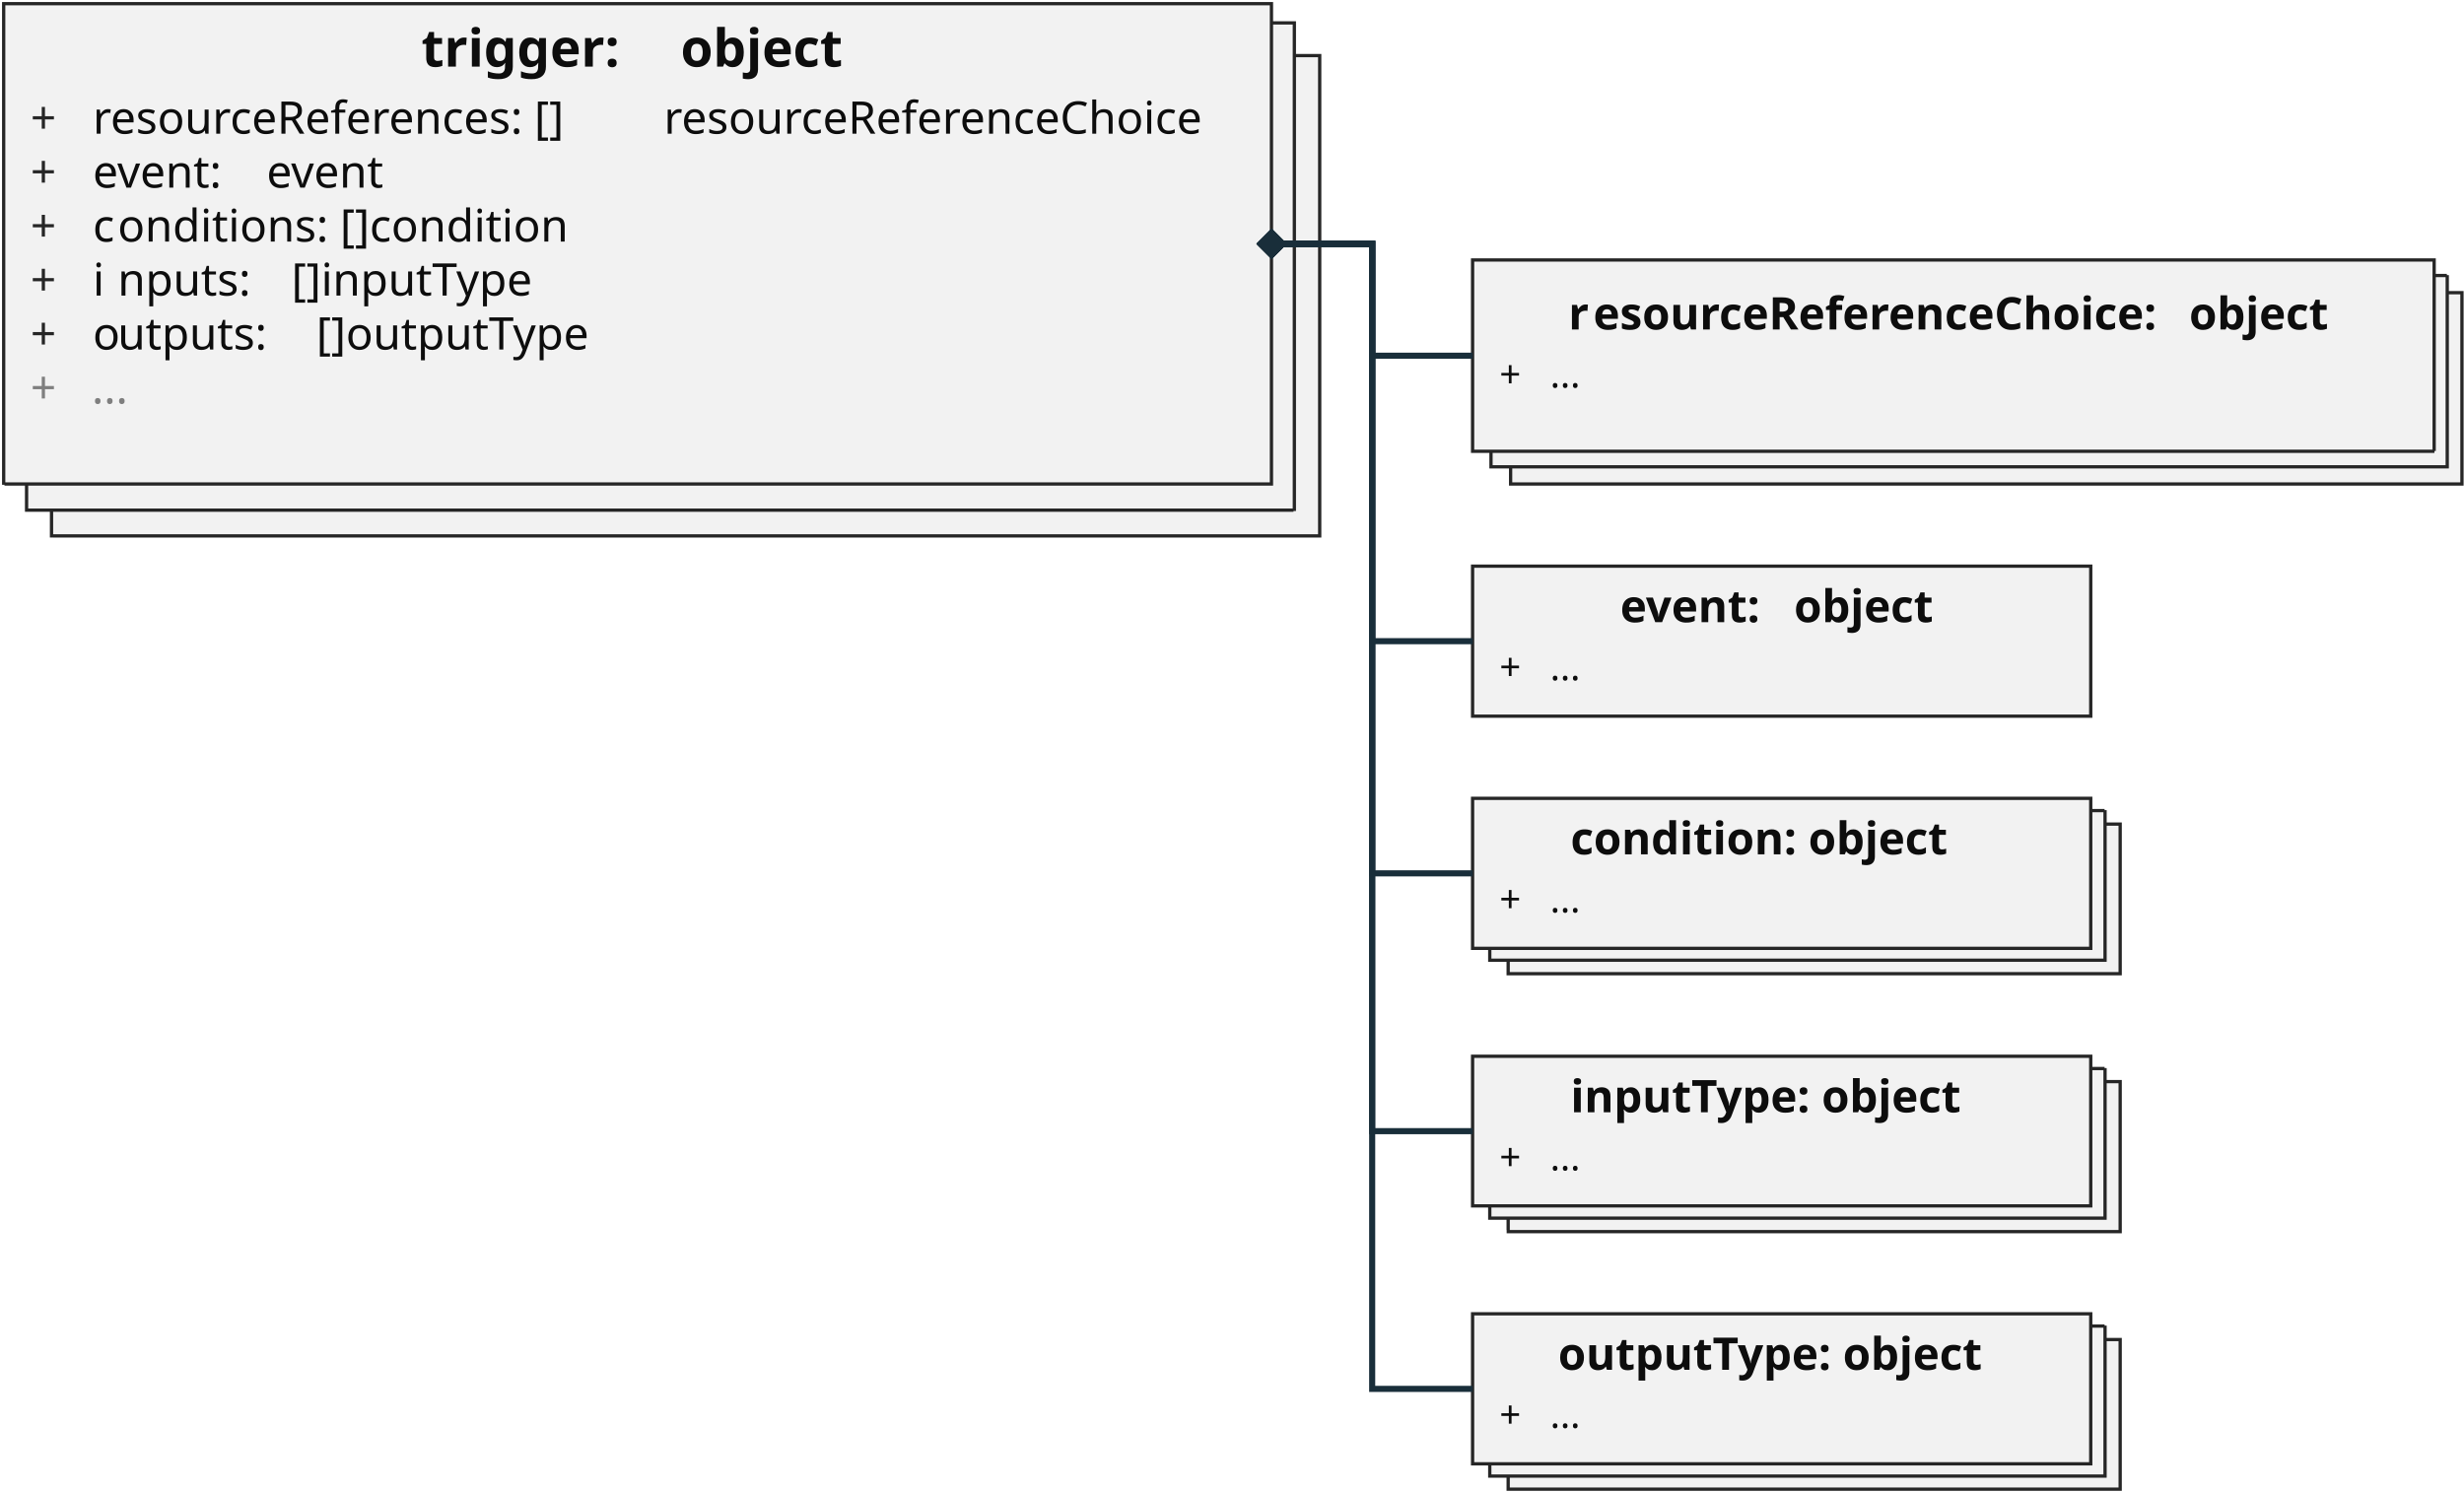
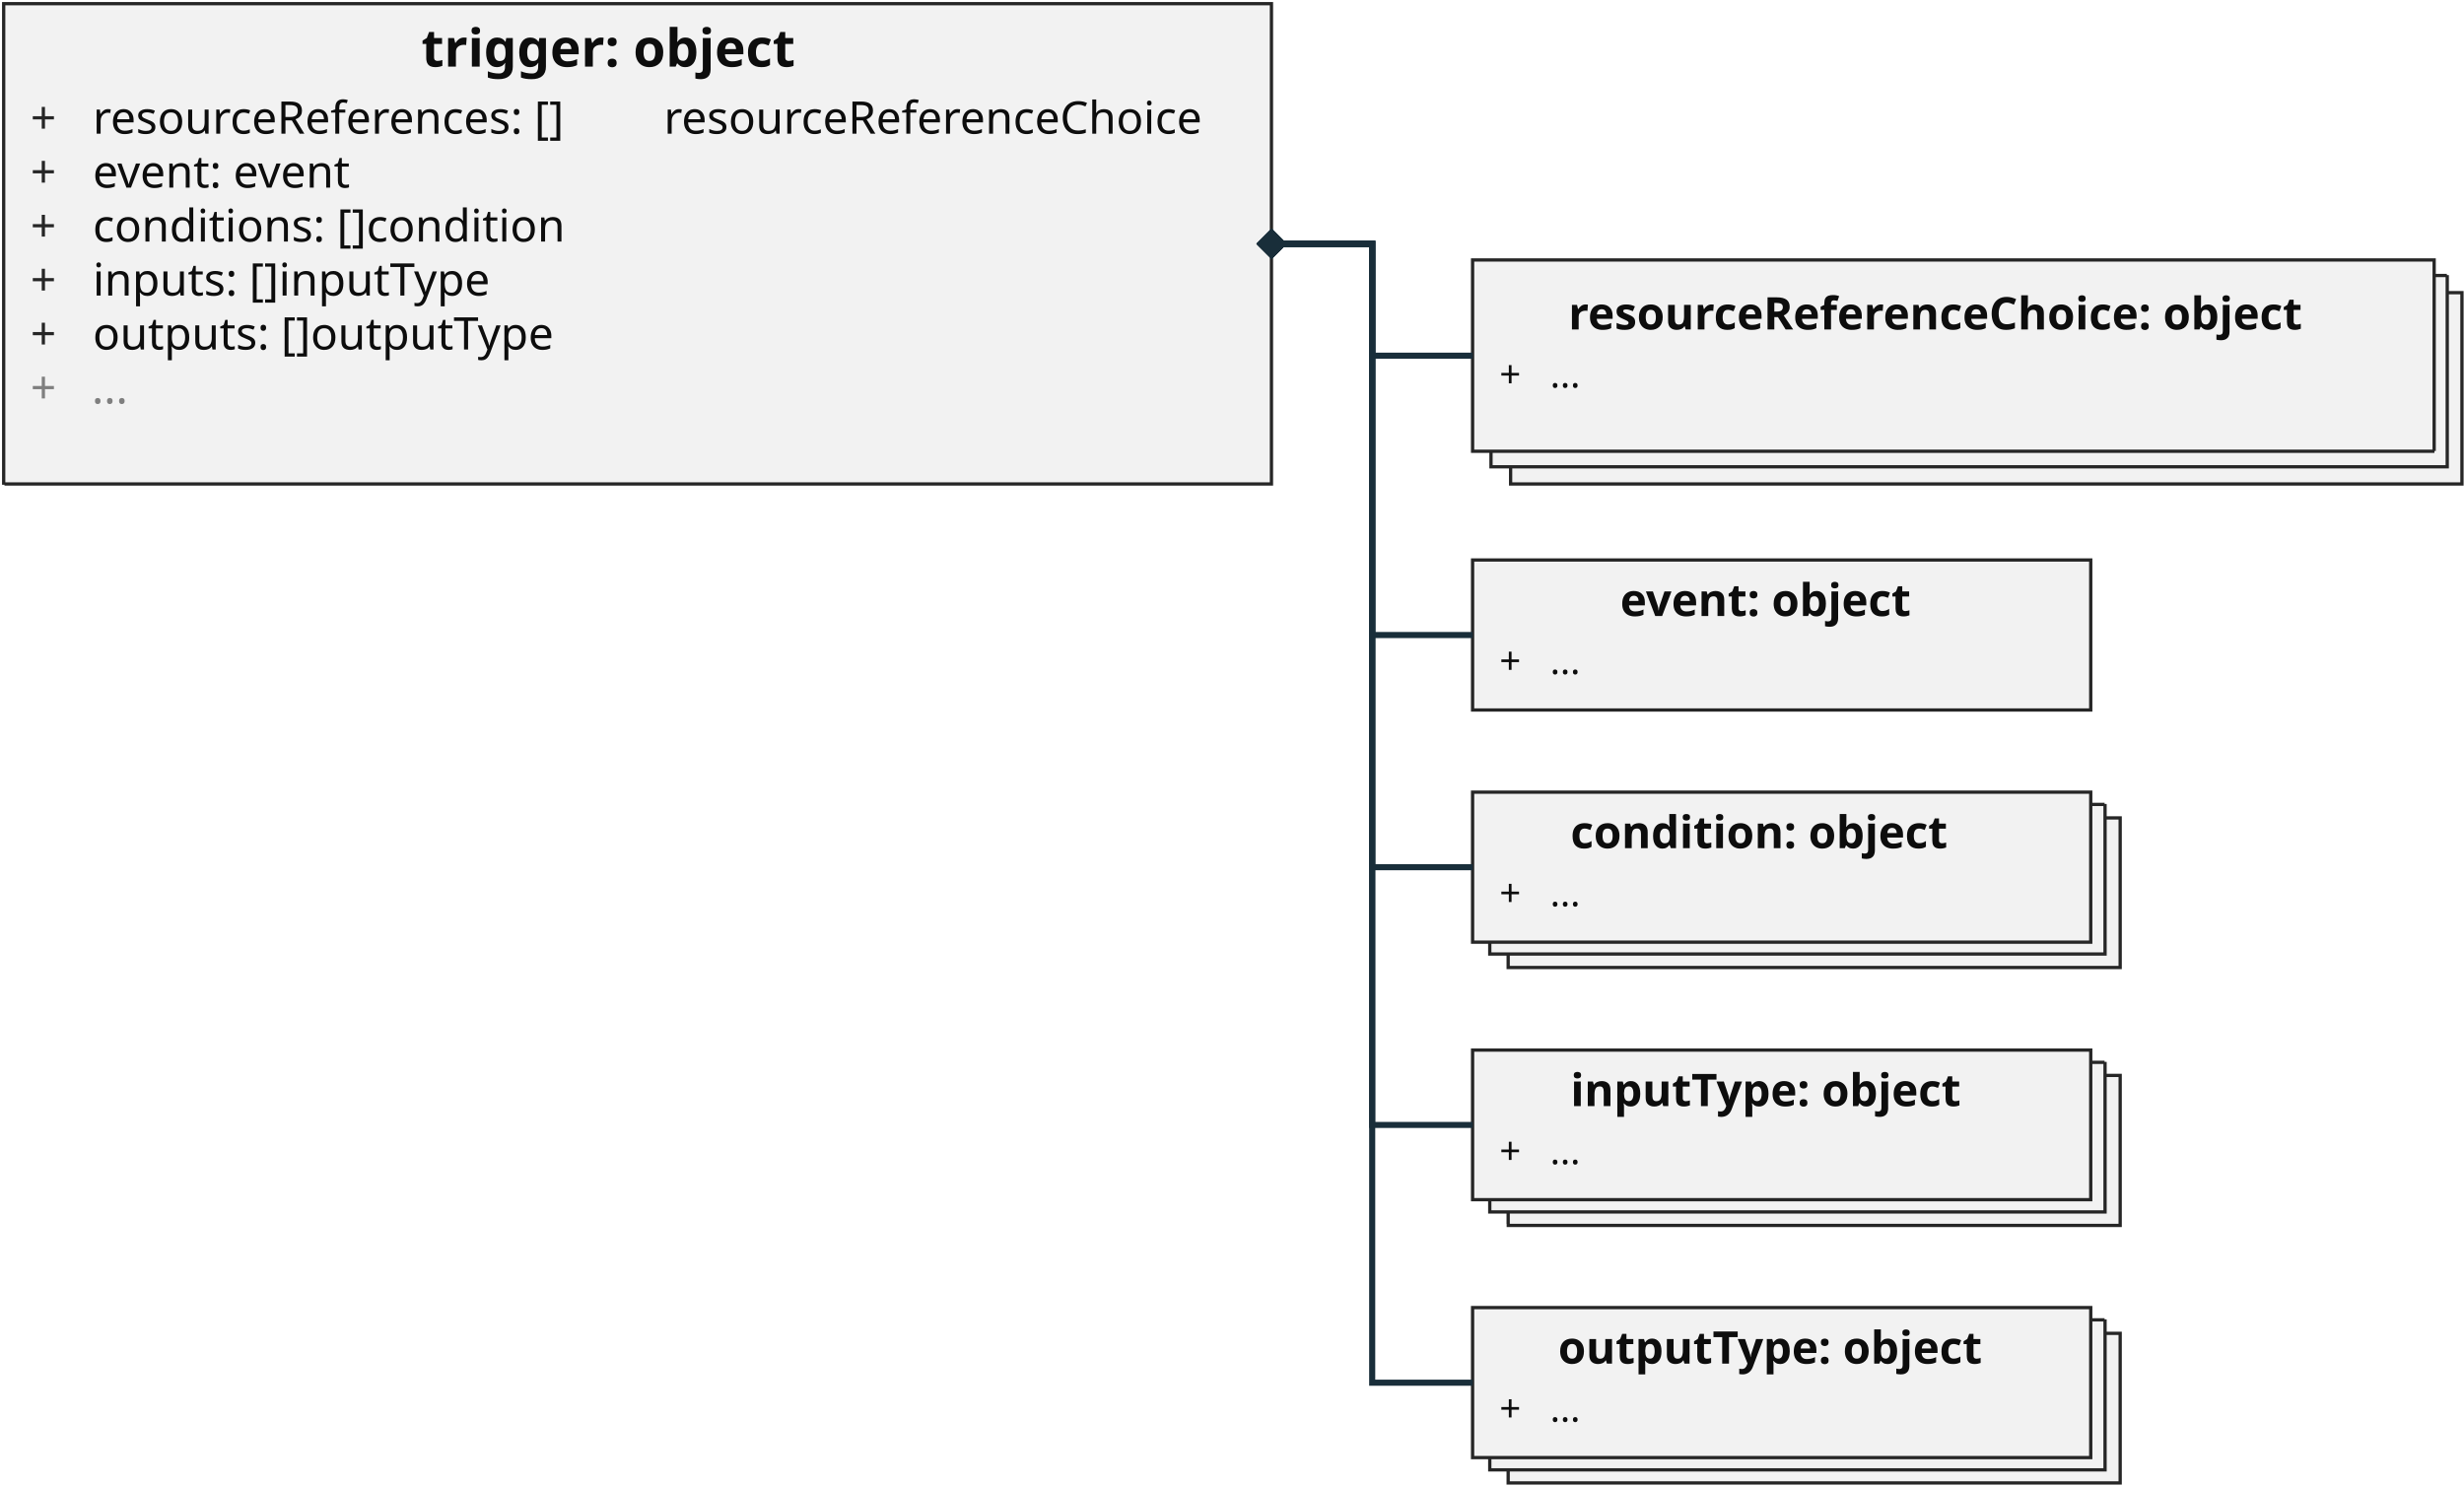
- <svg xmlns="http://www.w3.org/2000/svg" width="6027" height="3648" xml:space="preserve" overflow="hidden">
+ <svg xmlns="http://www.w3.org/2000/svg" width="6027" height="3635" xml:space="preserve" overflow="hidden">
  <g transform="translate(-595 -302)">
    <g>
-       <rect x="721" y="438" width="3102" height="1175" stroke="#262626" stroke-width="8.021" stroke-linecap="square" stroke-linejoin="miter" stroke-miterlimit="8" stroke-dasharray="24.062 8.021" stroke-opacity="1" fill="#F2F2F2" fill-opacity="1" />
-       <rect x="660" y="358" width="3101" height="1192" stroke="#262626" stroke-width="8.021" stroke-linecap="square" stroke-linejoin="miter" stroke-miterlimit="8" stroke-dasharray="24.062 8.021" stroke-opacity="1" fill="#F2F2F2" fill-opacity="1" />
      <rect x="604" y="311" width="3101" height="1175" stroke="#262626" stroke-width="8.021" stroke-linecap="square" stroke-linejoin="miter" stroke-miterlimit="8" stroke-dasharray="24.062 8.021" stroke-opacity="1" fill="#F2F2F2" fill-opacity="1" />
-       <text fill="#0D0D0D" fill-opacity="1" font-family="Consolas,Consolas_MSFontService,sans-serif" font-style="normal" font-variant="normal" font-weight="700" font-stretch="normal" font-size="128" text-anchor="start" direction="ltr" writing-mode="lr-tb" unicode-bidi="normal" text-decoration="none" transform="matrix(1 0 0 1 1625.59 465)">trigger: </text>
-       <text fill="#0D0D0D" fill-opacity="1" font-family="Consolas,Consolas_MSFontService,sans-serif" font-style="normal" font-variant="normal" font-weight="700" font-stretch="normal" font-size="128" text-anchor="start" direction="ltr" writing-mode="lr-tb" unicode-bidi="normal" text-decoration="none" transform="matrix(1 0 0 1 2259.81 465)">object</text>
+       <text fill="#0D0D0D" fill-opacity="1" font-family="Consolas,Consolas_MSFontService,sans-serif" font-style="normal" font-variant="normal" font-weight="700" font-stretch="normal" font-size="128" text-anchor="start" direction="ltr" writing-mode="lr-tb" unicode-bidi="normal" text-decoration="none" transform="matrix(1 0 0 1 1625.59 465)">trigger: object</text>
      <text fill="#262626" fill-opacity="1" font-family="Calibri,Calibri_MSFontService,sans-serif" font-style="normal" font-variant="normal" font-weight="400" font-stretch="normal" font-size="110" text-anchor="start" direction="ltr" writing-mode="lr-tb" unicode-bidi="normal" text-decoration="none" transform="matrix(1 0 0 1 669.695 629)">+</text>
      <text fill="#0D0D0D" fill-opacity="1" font-family="Consolas,Consolas_MSFontService,sans-serif" font-style="normal" font-variant="normal" font-weight="400" font-stretch="normal" font-size="110" text-anchor="start" direction="ltr" writing-mode="lr-tb" unicode-bidi="normal" text-decoration="none" transform="matrix(1 0 0 1 822.091 629)">resourceReferences: []</text>
      <text fill="#0D0D0D" fill-opacity="1" font-family="Consolas,Consolas_MSFontService,sans-serif" font-style="normal" font-variant="normal" font-weight="400" font-stretch="normal" font-size="110" text-anchor="start" direction="ltr" writing-mode="lr-tb" unicode-bidi="normal" text-decoration="none" transform="matrix(1 0 0 1 2218.86 629)">resourceReferenceChoice</text>
      <text fill="#262626" fill-opacity="1" font-family="Calibri,Calibri_MSFontService,sans-serif" font-style="normal" font-variant="normal" font-weight="400" font-stretch="normal" font-size="110" text-anchor="start" direction="ltr" writing-mode="lr-tb" unicode-bidi="normal" text-decoration="none" transform="matrix(1 0 0 1 669.695 761)">+</text>
-       <text fill="#0D0D0D" fill-opacity="1" font-family="Consolas,Consolas_MSFontService,sans-serif" font-style="normal" font-variant="normal" font-weight="400" font-stretch="normal" font-size="110" text-anchor="start" direction="ltr" writing-mode="lr-tb" unicode-bidi="normal" text-decoration="none" transform="matrix(1 0 0 1 822.091 761)">event:</text>
-       <text fill="#0D0D0D" fill-opacity="1" font-family="Consolas,Consolas_MSFontService,sans-serif" font-style="normal" font-variant="normal" font-weight="400" font-stretch="normal" font-size="110" text-anchor="start" direction="ltr" writing-mode="lr-tb" unicode-bidi="normal" text-decoration="none" transform="matrix(1 0 0 1 1247.19 761)">event</text>
+       <text fill="#0D0D0D" fill-opacity="1" font-family="Consolas,Consolas_MSFontService,sans-serif" font-style="normal" font-variant="normal" font-weight="400" font-stretch="normal" font-size="110" text-anchor="start" direction="ltr" writing-mode="lr-tb" unicode-bidi="normal" text-decoration="none" transform="matrix(1 0 0 1 822.091 761)">event: event</text>
      <text fill="#262626" fill-opacity="1" font-family="Calibri,Calibri_MSFontService,sans-serif" font-style="normal" font-variant="normal" font-weight="400" font-stretch="normal" font-size="110" text-anchor="start" direction="ltr" writing-mode="lr-tb" unicode-bidi="normal" text-decoration="none" transform="matrix(1 0 0 1 669.695 893)">+</text>
-       <text fill="#0D0D0D" fill-opacity="1" font-family="Consolas,Consolas_MSFontService,sans-serif" font-style="normal" font-variant="normal" font-weight="400" font-stretch="normal" font-size="110" text-anchor="start" direction="ltr" writing-mode="lr-tb" unicode-bidi="normal" text-decoration="none" transform="matrix(1 0 0 1 822.091 893)">c</text>
-       <text fill="#0D0D0D" fill-opacity="1" font-family="Consolas,Consolas_MSFontService,sans-serif" font-style="normal" font-variant="normal" font-weight="400" font-stretch="normal" font-size="110" text-anchor="start" direction="ltr" writing-mode="lr-tb" unicode-bidi="normal" text-decoration="none" transform="matrix(1 0 0 1 882.82 893)">onditions: []condition</text>
+       <text fill="#0D0D0D" fill-opacity="1" font-family="Consolas,Consolas_MSFontService,sans-serif" font-style="normal" font-variant="normal" font-weight="400" font-stretch="normal" font-size="110" text-anchor="start" direction="ltr" writing-mode="lr-tb" unicode-bidi="normal" text-decoration="none" transform="matrix(1 0 0 1 822.091 893)">conditions: []condition</text>
      <text fill="#262626" fill-opacity="1" font-family="Calibri,Calibri_MSFontService,sans-serif" font-style="normal" font-variant="normal" font-weight="400" font-stretch="normal" font-size="110" text-anchor="start" direction="ltr" writing-mode="lr-tb" unicode-bidi="normal" text-decoration="none" transform="matrix(1 0 0 1 669.695 1025)">+</text>
-       <text fill="#0D0D0D" fill-opacity="1" font-family="Consolas,Consolas_MSFontService,sans-serif" font-style="normal" font-variant="normal" font-weight="400" font-stretch="normal" font-size="110" text-anchor="start" direction="ltr" writing-mode="lr-tb" unicode-bidi="normal" text-decoration="none" transform="matrix(1 0 0 1 822.091 1025)">i</text>
-       <text fill="#0D0D0D" fill-opacity="1" font-family="Consolas,Consolas_MSFontService,sans-serif" font-style="normal" font-variant="normal" font-weight="400" font-stretch="normal" font-size="110" text-anchor="start" direction="ltr" writing-mode="lr-tb" unicode-bidi="normal" text-decoration="none" transform="matrix(1 0 0 1 882.82 1025)">nputs:</text>
-       <text fill="#0D0D0D" fill-opacity="1" font-family="Consolas,Consolas_MSFontService,sans-serif" font-style="normal" font-variant="normal" font-weight="400" font-stretch="normal" font-size="110" text-anchor="start" direction="ltr" writing-mode="lr-tb" unicode-bidi="normal" text-decoration="none" transform="matrix(1 0 0 1 1307.92 1025)">[]inputType</text>
+       <text fill="#0D0D0D" fill-opacity="1" font-family="Consolas,Consolas_MSFontService,sans-serif" font-style="normal" font-variant="normal" font-weight="400" font-stretch="normal" font-size="110" text-anchor="start" direction="ltr" writing-mode="lr-tb" unicode-bidi="normal" text-decoration="none" transform="matrix(1 0 0 1 822.091 1025)">inputs: []inputType</text>
      <text fill="#262626" fill-opacity="1" font-family="Calibri,Calibri_MSFontService,sans-serif" font-style="normal" font-variant="normal" font-weight="400" font-stretch="normal" font-size="110" text-anchor="start" direction="ltr" writing-mode="lr-tb" unicode-bidi="normal" text-decoration="none" transform="matrix(1 0 0 1 669.695 1157)">+</text>
-       <text fill="#0D0D0D" fill-opacity="1" font-family="Consolas,Consolas_MSFontService,sans-serif" font-style="normal" font-variant="normal" font-weight="400" font-stretch="normal" font-size="110" text-anchor="start" direction="ltr" writing-mode="lr-tb" unicode-bidi="normal" text-decoration="none" transform="matrix(1 0 0 1 822.091 1157)">o</text>
-       <text fill="#0D0D0D" fill-opacity="1" font-family="Consolas,Consolas_MSFontService,sans-serif" font-style="normal" font-variant="normal" font-weight="400" font-stretch="normal" font-size="110" text-anchor="start" direction="ltr" writing-mode="lr-tb" unicode-bidi="normal" text-decoration="none" transform="matrix(1 0 0 1 882.82 1157)">utputs:</text>
-       <text fill="#0D0D0D" fill-opacity="1" font-family="Consolas,Consolas_MSFontService,sans-serif" font-style="normal" font-variant="normal" font-weight="400" font-stretch="normal" font-size="110" text-anchor="start" direction="ltr" writing-mode="lr-tb" unicode-bidi="normal" text-decoration="none" transform="matrix(1 0 0 1 1368.65 1157)">[]outputType</text>
+       <text fill="#0D0D0D" fill-opacity="1" font-family="Consolas,Consolas_MSFontService,sans-serif" font-style="normal" font-variant="normal" font-weight="400" font-stretch="normal" font-size="110" text-anchor="start" direction="ltr" writing-mode="lr-tb" unicode-bidi="normal" text-decoration="none" transform="matrix(1 0 0 1 822.091 1157)">outputs: []outputType</text>
      <text fill="#7F7F7F" fill-opacity="1" font-family="Calibri,Calibri_MSFontService,sans-serif" font-style="normal" font-variant="normal" font-weight="400" font-stretch="normal" font-size="110" text-anchor="start" direction="ltr" writing-mode="lr-tb" unicode-bidi="normal" text-decoration="none" transform="matrix(1 0 0 1 669.695 1289)">+</text>
      <text fill="#7F7F7F" fill-opacity="1" font-family="Consolas,Consolas_MSFontService,sans-serif" font-style="normal" font-variant="normal" font-weight="400" font-stretch="normal" font-size="110" text-anchor="start" direction="ltr" writing-mode="lr-tb" unicode-bidi="normal" text-decoration="none" transform="matrix(1 0 0 1 819.341 1289)">...</text>
      <rect x="4290" y="1018" width="2327" height="468" stroke="#262626" stroke-width="8.021" stroke-linecap="square" stroke-linejoin="miter" stroke-miterlimit="8" stroke-dasharray="24.062 8.021" stroke-opacity="1" fill="#F2F2F2" fill-opacity="1" />
      <text fill="#0D0D0D" fill-opacity="1" font-family="Consolas,Consolas_MSFontService,sans-serif" font-style="normal" font-variant="normal" font-weight="700" font-stretch="normal" font-size="110" text-anchor="start" direction="ltr" writing-mode="lr-tb" unicode-bidi="normal" text-decoration="none" transform="matrix(1 0 0 1 5149.42 1188)">dependency</text>
      <text fill="#262626" fill-opacity="1" font-family="Calibri,Calibri_MSFontService,sans-serif" font-style="normal" font-variant="normal" font-weight="400" font-stretch="normal" font-size="92" text-anchor="start" direction="ltr" writing-mode="lr-tb" unicode-bidi="normal" text-decoration="none" transform="matrix(1 0 0 1 4355.66 1303)">+</text>
      <text fill="#0D0D0D" fill-opacity="1" font-family="Consolas,Consolas_MSFontService,sans-serif" font-style="normal" font-variant="normal" font-weight="400" font-stretch="normal" font-size="92" text-anchor="start" direction="ltr" writing-mode="lr-tb" unicode-bidi="normal" text-decoration="none" transform="matrix(1 0 0 1 4508.05 1303)">dependsOn</text>
      <rect x="4242" y="976" width="2339" height="468" stroke="#262626" stroke-width="8.021" stroke-linecap="square" stroke-linejoin="miter" stroke-miterlimit="8" stroke-dasharray="24.062 8.021" stroke-opacity="1" fill="#F2F2F2" fill-opacity="1" />
      <text fill="#0D0D0D" fill-opacity="1" font-family="Consolas,Consolas_MSFontService,sans-serif" font-style="normal" font-variant="normal" font-weight="700" font-stretch="normal" font-size="110" text-anchor="start" direction="ltr" writing-mode="lr-tb" unicode-bidi="normal" text-decoration="none" transform="matrix(1 0 0 1 5107.47 1146)">dependency</text>
      <text fill="#262626" fill-opacity="1" font-family="Calibri,Calibri_MSFontService,sans-serif" font-style="normal" font-variant="normal" font-weight="400" font-stretch="normal" font-size="92" text-anchor="start" direction="ltr" writing-mode="lr-tb" unicode-bidi="normal" text-decoration="none" transform="matrix(1 0 0 1 4307.68 1261)">+</text>
      <text fill="#0D0D0D" fill-opacity="1" font-family="Consolas,Consolas_MSFontService,sans-serif" font-style="normal" font-variant="normal" font-weight="400" font-stretch="normal" font-size="92" text-anchor="start" direction="ltr" writing-mode="lr-tb" unicode-bidi="normal" text-decoration="none" transform="matrix(1 0 0 1 4460.08 1261)">dependsOn</text>
      <rect x="4197" y="938" width="2352" height="468" stroke="#262626" stroke-width="8.021" stroke-linecap="square" stroke-linejoin="miter" stroke-miterlimit="8" stroke-dasharray="24.062 8.021" stroke-opacity="1" fill="#F2F2F2" fill-opacity="1" />
-       <text fill="#0D0D0D" fill-opacity="1" font-family="Consolas,Consolas_MSFontService,sans-serif" font-style="normal" font-variant="normal" font-weight="700" font-stretch="normal" font-size="110" text-anchor="start" direction="ltr" writing-mode="lr-tb" unicode-bidi="normal" text-decoration="none" transform="matrix(1 0 0 1 4431.45 1108)">r</text>
-       <text fill="#0D0D0D" fill-opacity="1" font-family="Consolas,Consolas_MSFontService,sans-serif" font-style="normal" font-variant="normal" font-weight="700" font-stretch="normal" font-size="110" text-anchor="start" direction="ltr" writing-mode="lr-tb" unicode-bidi="normal" text-decoration="none" transform="matrix(1 0 0 1 4492.18 1108)">esourceReferenceChoice: </text>
-       <text fill="#0D0D0D" fill-opacity="1" font-family="Consolas,Consolas_MSFontService,sans-serif" font-style="normal" font-variant="normal" font-weight="700" font-stretch="normal" font-size="110" text-anchor="start" direction="ltr" writing-mode="lr-tb" unicode-bidi="normal" text-decoration="none" transform="matrix(1 0 0 1 5949.68 1108)">object</text>
+       <text fill="#0D0D0D" fill-opacity="1" font-family="Consolas,Consolas_MSFontService,sans-serif" font-style="normal" font-variant="normal" font-weight="700" font-stretch="normal" font-size="110" text-anchor="start" direction="ltr" writing-mode="lr-tb" unicode-bidi="normal" text-decoration="none" transform="matrix(1 0 0 1 4431.45 1108)">resourceReferenceChoice: object</text>
      <text fill="#0D0D0D" fill-opacity="1" font-family="Calibri,Calibri_MSFontService,sans-serif" font-style="normal" font-variant="normal" font-weight="400" font-stretch="normal" font-size="92" text-anchor="start" direction="ltr" writing-mode="lr-tb" unicode-bidi="normal" text-decoration="none" transform="matrix(1 0 0 1 4262.74 1250)">+</text>
      <text fill="#0D0D0D" fill-opacity="1" font-family="Consolas,Consolas_MSFontService,sans-serif" font-style="normal" font-variant="normal" font-weight="400" font-stretch="normal" font-size="92" text-anchor="start" direction="ltr" writing-mode="lr-tb" unicode-bidi="normal" text-decoration="none" transform="matrix(1 0 0 1 4386.49 1250)">...</text>
      <path d="M3705.5 891.052 3958.85 891.052 3958.85 1172.27 3951.41 1164.82 4197.31 1164.82 4197.31 1179.72 3943.96 1179.72 3943.96 898.5 3951.41 905.948 3705.5 905.948ZM3705.5 935.74 3668.26 898.5 3705.5 861.26 3742.74 898.5Z" fill="#192E3A" fill-rule="nonzero" fill-opacity="1" />
-       <rect x="4197" y="1687" width="1512" height="367" stroke="#262626" stroke-width="8.021" stroke-linecap="square" stroke-linejoin="miter" stroke-miterlimit="8" stroke-dasharray="24.062 8.021" stroke-opacity="1" fill="#F2F2F2" fill-opacity="1" />
-       <text fill="#0D0D0D" fill-opacity="1" font-family="Consolas,Consolas_MSFontService,sans-serif" font-style="normal" font-variant="normal" font-weight="700" font-stretch="normal" font-size="110" text-anchor="start" direction="ltr" writing-mode="lr-tb" unicode-bidi="normal" text-decoration="none" transform="matrix(1 0 0 1 4558.07 1824)">event: </text>
-       <text fill="#0D0D0D" fill-opacity="1" font-family="Consolas,Consolas_MSFontService,sans-serif" font-style="normal" font-variant="normal" font-weight="700" font-stretch="normal" font-size="110" text-anchor="start" direction="ltr" writing-mode="lr-tb" unicode-bidi="normal" text-decoration="none" transform="matrix(1 0 0 1 4983.17 1824)">object</text>
-       <text fill="#0D0D0D" fill-opacity="1" font-family="Calibri,Calibri_MSFontService,sans-serif" font-style="normal" font-variant="normal" font-weight="400" font-stretch="normal" font-size="92" text-anchor="start" direction="ltr" writing-mode="lr-tb" unicode-bidi="normal" text-decoration="none" transform="matrix(1 0 0 1 4262.74 1966)">+</text>
-       <text fill="#0D0D0D" fill-opacity="1" font-family="Consolas,Consolas_MSFontService,sans-serif" font-style="normal" font-variant="normal" font-weight="400" font-stretch="normal" font-size="92" text-anchor="start" direction="ltr" writing-mode="lr-tb" unicode-bidi="normal" text-decoration="none" transform="matrix(1 0 0 1 4386.49 1966)">...</text>
-       <path d="M3705.5 891.052 3958.85 891.052 3958.85 1870.56 3951.41 1863.11 4197.31 1863.11 4197.31 1878.01 3943.96 1878.01 3943.96 898.5 3951.41 905.948 3705.5 905.948ZM3705.5 935.74 3668.26 898.5 3705.5 861.26 3742.74 898.5Z" fill="#192E3A" fill-rule="nonzero" fill-opacity="1" />
-       <rect x="4284" y="2318" width="1497" height="366" stroke="#262626" stroke-width="8.021" stroke-linecap="square" stroke-linejoin="miter" stroke-miterlimit="8" stroke-dasharray="24.062 8.021" stroke-opacity="1" fill="#F2F2F2" fill-opacity="1" />
-       <text fill="#0D0D0D" fill-opacity="1" font-family="Consolas,Consolas_MSFontService,sans-serif" font-style="normal" font-variant="normal" font-weight="700" font-stretch="normal" font-size="110" text-anchor="start" direction="ltr" writing-mode="lr-tb" unicode-bidi="normal" text-decoration="none" transform="matrix(1 0 0 1 4728.74 2455)">dependency</text>
-       <text fill="#262626" fill-opacity="1" font-family="Calibri,Calibri_MSFontService,sans-serif" font-style="normal" font-variant="normal" font-weight="400" font-stretch="normal" font-size="92" text-anchor="start" direction="ltr" writing-mode="lr-tb" unicode-bidi="normal" text-decoration="none" transform="matrix(1 0 0 1 4350.04 2570)">+</text>
-       <text fill="#0D0D0D" fill-opacity="1" font-family="Consolas,Consolas_MSFontService,sans-serif" font-style="normal" font-variant="normal" font-weight="400" font-stretch="normal" font-size="92" text-anchor="start" direction="ltr" writing-mode="lr-tb" unicode-bidi="normal" text-decoration="none" transform="matrix(1 0 0 1 4502.43 2570)">dependsOn</text>
-       <rect x="4239" y="2285" width="1505" height="366" stroke="#262626" stroke-width="8.021" stroke-linecap="square" stroke-linejoin="miter" stroke-miterlimit="8" stroke-dasharray="24.062 8.021" stroke-opacity="1" fill="#F2F2F2" fill-opacity="1" />
-       <text fill="#0D0D0D" fill-opacity="1" font-family="Consolas,Consolas_MSFontService,sans-serif" font-style="normal" font-variant="normal" font-weight="700" font-stretch="normal" font-size="110" text-anchor="start" direction="ltr" writing-mode="lr-tb" unicode-bidi="normal" text-decoration="none" transform="matrix(1 0 0 1 4687.82 2422)">dependency</text>
-       <text fill="#262626" fill-opacity="1" font-family="Calibri,Calibri_MSFontService,sans-serif" font-style="normal" font-variant="normal" font-weight="400" font-stretch="normal" font-size="92" text-anchor="start" direction="ltr" writing-mode="lr-tb" unicode-bidi="normal" text-decoration="none" transform="matrix(1 0 0 1 4305.41 2537)">+</text>
-       <text fill="#0D0D0D" fill-opacity="1" font-family="Consolas,Consolas_MSFontService,sans-serif" font-style="normal" font-variant="normal" font-weight="400" font-stretch="normal" font-size="92" text-anchor="start" direction="ltr" writing-mode="lr-tb" unicode-bidi="normal" text-decoration="none" transform="matrix(1 0 0 1 4457.81 2537)">dependsOn</text>
-       <rect x="4197" y="2255" width="1512" height="367" stroke="#262626" stroke-width="8.021" stroke-linecap="square" stroke-linejoin="miter" stroke-miterlimit="8" stroke-dasharray="24.062 8.021" stroke-opacity="1" fill="#F2F2F2" fill-opacity="1" />
-       <text fill="#0D0D0D" fill-opacity="1" font-family="Consolas,Consolas_MSFontService,sans-serif" font-style="normal" font-variant="normal" font-weight="700" font-stretch="normal" font-size="110" text-anchor="start" direction="ltr" writing-mode="lr-tb" unicode-bidi="normal" text-decoration="none" transform="matrix(1 0 0 1 4436.61 2392)">condition: object</text>
-       <text fill="#0D0D0D" fill-opacity="1" font-family="Calibri,Calibri_MSFontService,sans-serif" font-style="normal" font-variant="normal" font-weight="400" font-stretch="normal" font-size="92" text-anchor="start" direction="ltr" writing-mode="lr-tb" unicode-bidi="normal" text-decoration="none" transform="matrix(1 0 0 1 4262.74 2534)">+</text>
-       <text fill="#0D0D0D" fill-opacity="1" font-family="Consolas,Consolas_MSFontService,sans-serif" font-style="normal" font-variant="normal" font-weight="400" font-stretch="normal" font-size="92" text-anchor="start" direction="ltr" writing-mode="lr-tb" unicode-bidi="normal" text-decoration="none" transform="matrix(1 0 0 1 4386.49 2534)">...</text>
-       <path d="M3705.5 891.052 3958.85 891.052 3958.85 2438.57 3951.41 2431.12 4197.31 2431.12 4197.31 2446.02 3943.96 2446.02 3943.96 898.5 3951.41 905.948 3705.5 905.948ZM3705.5 935.74 3668.26 898.5 3705.5 861.26 3742.74 898.5Z" fill="#192E3A" fill-rule="nonzero" fill-opacity="1" />
-       <rect x="4284" y="2948" width="1497" height="367" stroke="#262626" stroke-width="8.021" stroke-linecap="square" stroke-linejoin="miter" stroke-miterlimit="8" stroke-dasharray="24.062 8.021" stroke-opacity="1" fill="#F2F2F2" fill-opacity="1" />
-       <text fill="#0D0D0D" fill-opacity="1" font-family="Consolas,Consolas_MSFontService,sans-serif" font-style="normal" font-variant="normal" font-weight="700" font-stretch="normal" font-size="110" text-anchor="start" direction="ltr" writing-mode="lr-tb" unicode-bidi="normal" text-decoration="none" transform="matrix(1 0 0 1 4728.74 3085)">dependency</text>
-       <text fill="#262626" fill-opacity="1" font-family="Calibri,Calibri_MSFontService,sans-serif" font-style="normal" font-variant="normal" font-weight="400" font-stretch="normal" font-size="92" text-anchor="start" direction="ltr" writing-mode="lr-tb" unicode-bidi="normal" text-decoration="none" transform="matrix(1 0 0 1 4350.04 3200)">+</text>
-       <text fill="#0D0D0D" fill-opacity="1" font-family="Consolas,Consolas_MSFontService,sans-serif" font-style="normal" font-variant="normal" font-weight="400" font-stretch="normal" font-size="92" text-anchor="start" direction="ltr" writing-mode="lr-tb" unicode-bidi="normal" text-decoration="none" transform="matrix(1 0 0 1 4502.43 3200)">dependsOn</text>
-       <rect x="4239" y="2916" width="1505" height="366" stroke="#262626" stroke-width="8.021" stroke-linecap="square" stroke-linejoin="miter" stroke-miterlimit="8" stroke-dasharray="24.062 8.021" stroke-opacity="1" fill="#F2F2F2" fill-opacity="1" />
-       <text fill="#0D0D0D" fill-opacity="1" font-family="Consolas,Consolas_MSFontService,sans-serif" font-style="normal" font-variant="normal" font-weight="700" font-stretch="normal" font-size="110" text-anchor="start" direction="ltr" writing-mode="lr-tb" unicode-bidi="normal" text-decoration="none" transform="matrix(1 0 0 1 4687.82 3053)">dependency</text>
-       <text fill="#262626" fill-opacity="1" font-family="Calibri,Calibri_MSFontService,sans-serif" font-style="normal" font-variant="normal" font-weight="400" font-stretch="normal" font-size="92" text-anchor="start" direction="ltr" writing-mode="lr-tb" unicode-bidi="normal" text-decoration="none" transform="matrix(1 0 0 1 4305.41 3168)">+</text>
-       <text fill="#0D0D0D" fill-opacity="1" font-family="Consolas,Consolas_MSFontService,sans-serif" font-style="normal" font-variant="normal" font-weight="400" font-stretch="normal" font-size="92" text-anchor="start" direction="ltr" writing-mode="lr-tb" unicode-bidi="normal" text-decoration="none" transform="matrix(1 0 0 1 4457.81 3168)">dependsOn</text>
-       <rect x="4197" y="2886" width="1512" height="366" stroke="#262626" stroke-width="8.021" stroke-linecap="square" stroke-linejoin="miter" stroke-miterlimit="8" stroke-dasharray="24.062 8.021" stroke-opacity="1" fill="#F2F2F2" fill-opacity="1" />
-       <text fill="#0D0D0D" fill-opacity="1" font-family="Consolas,Consolas_MSFontService,sans-serif" font-style="normal" font-variant="normal" font-weight="700" font-stretch="normal" font-size="110" text-anchor="start" direction="ltr" writing-mode="lr-tb" unicode-bidi="normal" text-decoration="none" transform="matrix(1 0 0 1 4436.61 3023)">inputType: object</text>
-       <text fill="#0D0D0D" fill-opacity="1" font-family="Calibri,Calibri_MSFontService,sans-serif" font-style="normal" font-variant="normal" font-weight="400" font-stretch="normal" font-size="92" text-anchor="start" direction="ltr" writing-mode="lr-tb" unicode-bidi="normal" text-decoration="none" transform="matrix(1 0 0 1 4262.74 3165)">+</text>
-       <text fill="#0D0D0D" fill-opacity="1" font-family="Consolas,Consolas_MSFontService,sans-serif" font-style="normal" font-variant="normal" font-weight="400" font-stretch="normal" font-size="92" text-anchor="start" direction="ltr" writing-mode="lr-tb" unicode-bidi="normal" text-decoration="none" transform="matrix(1 0 0 1 4386.49 3165)">...</text>
-       <rect x="4284" y="3579" width="1497" height="366" stroke="#262626" stroke-width="8.021" stroke-linecap="square" stroke-linejoin="miter" stroke-miterlimit="8" stroke-dasharray="24.062 8.021" stroke-opacity="1" fill="#F2F2F2" fill-opacity="1" />
-       <text fill="#0D0D0D" fill-opacity="1" font-family="Consolas,Consolas_MSFontService,sans-serif" font-style="normal" font-variant="normal" font-weight="700" font-stretch="normal" font-size="110" text-anchor="start" direction="ltr" writing-mode="lr-tb" unicode-bidi="normal" text-decoration="none" transform="matrix(1 0 0 1 4728.74 3716)">dependency</text>
-       <text fill="#262626" fill-opacity="1" font-family="Calibri,Calibri_MSFontService,sans-serif" font-style="normal" font-variant="normal" font-weight="400" font-stretch="normal" font-size="92" text-anchor="start" direction="ltr" writing-mode="lr-tb" unicode-bidi="normal" text-decoration="none" transform="matrix(1 0 0 1 4350.04 3831)">+</text>
-       <text fill="#0D0D0D" fill-opacity="1" font-family="Consolas,Consolas_MSFontService,sans-serif" font-style="normal" font-variant="normal" font-weight="400" font-stretch="normal" font-size="92" text-anchor="start" direction="ltr" writing-mode="lr-tb" unicode-bidi="normal" text-decoration="none" transform="matrix(1 0 0 1 4502.43 3831)">dependsOn</text>
-       <rect x="4239" y="3546" width="1505" height="367" stroke="#262626" stroke-width="8.021" stroke-linecap="square" stroke-linejoin="miter" stroke-miterlimit="8" stroke-dasharray="24.062 8.021" stroke-opacity="1" fill="#F2F2F2" fill-opacity="1" />
-       <text fill="#0D0D0D" fill-opacity="1" font-family="Consolas,Consolas_MSFontService,sans-serif" font-style="normal" font-variant="normal" font-weight="700" font-stretch="normal" font-size="110" text-anchor="start" direction="ltr" writing-mode="lr-tb" unicode-bidi="normal" text-decoration="none" transform="matrix(1 0 0 1 4687.82 3683)">dependency</text>
-       <text fill="#262626" fill-opacity="1" font-family="Calibri,Calibri_MSFontService,sans-serif" font-style="normal" font-variant="normal" font-weight="400" font-stretch="normal" font-size="92" text-anchor="start" direction="ltr" writing-mode="lr-tb" unicode-bidi="normal" text-decoration="none" transform="matrix(1 0 0 1 4305.41 3798)">+</text>
-       <text fill="#0D0D0D" fill-opacity="1" font-family="Consolas,Consolas_MSFontService,sans-serif" font-style="normal" font-variant="normal" font-weight="400" font-stretch="normal" font-size="92" text-anchor="start" direction="ltr" writing-mode="lr-tb" unicode-bidi="normal" text-decoration="none" transform="matrix(1 0 0 1 4457.81 3798)">dependsOn</text>
-       <rect x="4197" y="3516" width="1512" height="367" stroke="#262626" stroke-width="8.021" stroke-linecap="square" stroke-linejoin="miter" stroke-miterlimit="8" stroke-dasharray="24.062 8.021" stroke-opacity="1" fill="#F2F2F2" fill-opacity="1" />
-       <text fill="#0D0D0D" fill-opacity="1" font-family="Consolas,Consolas_MSFontService,sans-serif" font-style="normal" font-variant="normal" font-weight="700" font-stretch="normal" font-size="110" text-anchor="start" direction="ltr" writing-mode="lr-tb" unicode-bidi="normal" text-decoration="none" transform="matrix(1 0 0 1 4406.24 3653)">outputType: object</text>
-       <text fill="#0D0D0D" fill-opacity="1" font-family="Calibri,Calibri_MSFontService,sans-serif" font-style="normal" font-variant="normal" font-weight="400" font-stretch="normal" font-size="92" text-anchor="start" direction="ltr" writing-mode="lr-tb" unicode-bidi="normal" text-decoration="none" transform="matrix(1 0 0 1 4262.74 3795)">+</text>
-       <text fill="#0D0D0D" fill-opacity="1" font-family="Consolas,Consolas_MSFontService,sans-serif" font-style="normal" font-variant="normal" font-weight="400" font-stretch="normal" font-size="92" text-anchor="start" direction="ltr" writing-mode="lr-tb" unicode-bidi="normal" text-decoration="none" transform="matrix(1 0 0 1 4386.49 3795)">...</text>
-       <path d="M3705.5 891.052 3958.8 891.052 3958.8 3069.15 3951.35 3061.7 4197.2 3061.7 4197.2 3076.6 3943.9 3076.6 3943.9 898.5 3951.35 905.948 3705.5 905.948ZM3705.5 935.74 3668.26 898.5 3705.5 861.26 3742.74 898.5Z" fill="#192E3A" fill-rule="nonzero" fill-opacity="1" />
-       <path d="M3705.5 891.052 3958.81 891.052 3958.81 3699.73 3951.36 3692.29 4197.23 3692.29 4197.23 3707.18 3943.92 3707.18 3943.92 898.5 3951.36 905.948 3705.5 905.948ZM3705.5 935.74 3668.26 898.5 3705.5 861.26 3742.74 898.5Z" fill="#192E3A" fill-rule="nonzero" fill-opacity="1" />
+       <rect x="4197" y="1672" width="1512" height="367" stroke="#262626" stroke-width="8.021" stroke-linecap="square" stroke-linejoin="miter" stroke-miterlimit="8" stroke-dasharray="24.062 8.021" stroke-opacity="1" fill="#F2F2F2" fill-opacity="1" />
+       <text fill="#0D0D0D" fill-opacity="1" font-family="Consolas,Consolas_MSFontService,sans-serif" font-style="normal" font-variant="normal" font-weight="700" font-stretch="normal" font-size="110" text-anchor="start" direction="ltr" writing-mode="lr-tb" unicode-bidi="normal" text-decoration="none" transform="matrix(1 0 0 1 4558.07 1809)">event: object</text>
+       <text fill="#0D0D0D" fill-opacity="1" font-family="Calibri,Calibri_MSFontService,sans-serif" font-style="normal" font-variant="normal" font-weight="400" font-stretch="normal" font-size="92" text-anchor="start" direction="ltr" writing-mode="lr-tb" unicode-bidi="normal" text-decoration="none" transform="matrix(1 0 0 1 4262.74 1951)">+</text>
+       <text fill="#0D0D0D" fill-opacity="1" font-family="Consolas,Consolas_MSFontService,sans-serif" font-style="normal" font-variant="normal" font-weight="400" font-stretch="normal" font-size="92" text-anchor="start" direction="ltr" writing-mode="lr-tb" unicode-bidi="normal" text-decoration="none" transform="matrix(1 0 0 1 4386.49 1951)">...</text>
+       <path d="M3705.5 891.052 3958.85 891.052 3958.85 1855.56 3951.41 1848.11 4197.31 1848.11 4197.31 1863.01 3943.96 1863.01 3943.96 898.5 3951.41 905.948 3705.5 905.948ZM3705.5 935.74 3668.26 898.5 3705.5 861.26 3742.74 898.5Z" fill="#192E3A" fill-rule="nonzero" fill-opacity="1" />
+       <rect x="4284" y="2303" width="1497" height="366" stroke="#262626" stroke-width="8.021" stroke-linecap="square" stroke-linejoin="miter" stroke-miterlimit="8" stroke-dasharray="24.062 8.021" stroke-opacity="1" fill="#F2F2F2" fill-opacity="1" />
+       <text fill="#0D0D0D" fill-opacity="1" font-family="Consolas,Consolas_MSFontService,sans-serif" font-style="normal" font-variant="normal" font-weight="700" font-stretch="normal" font-size="110" text-anchor="start" direction="ltr" writing-mode="lr-tb" unicode-bidi="normal" text-decoration="none" transform="matrix(1 0 0 1 4728.74 2440)">dependency</text>
+       <text fill="#262626" fill-opacity="1" font-family="Calibri,Calibri_MSFontService,sans-serif" font-style="normal" font-variant="normal" font-weight="400" font-stretch="normal" font-size="92" text-anchor="start" direction="ltr" writing-mode="lr-tb" unicode-bidi="normal" text-decoration="none" transform="matrix(1 0 0 1 4350.04 2555)">+</text>
+       <text fill="#0D0D0D" fill-opacity="1" font-family="Consolas,Consolas_MSFontService,sans-serif" font-style="normal" font-variant="normal" font-weight="400" font-stretch="normal" font-size="92" text-anchor="start" direction="ltr" writing-mode="lr-tb" unicode-bidi="normal" text-decoration="none" transform="matrix(1 0 0 1 4502.43 2555)">dependsOn</text>
+       <rect x="4239" y="2270" width="1505" height="366" stroke="#262626" stroke-width="8.021" stroke-linecap="square" stroke-linejoin="miter" stroke-miterlimit="8" stroke-dasharray="24.062 8.021" stroke-opacity="1" fill="#F2F2F2" fill-opacity="1" />
+       <text fill="#0D0D0D" fill-opacity="1" font-family="Consolas,Consolas_MSFontService,sans-serif" font-style="normal" font-variant="normal" font-weight="700" font-stretch="normal" font-size="110" text-anchor="start" direction="ltr" writing-mode="lr-tb" unicode-bidi="normal" text-decoration="none" transform="matrix(1 0 0 1 4687.82 2407)">dependency</text>
+       <text fill="#262626" fill-opacity="1" font-family="Calibri,Calibri_MSFontService,sans-serif" font-style="normal" font-variant="normal" font-weight="400" font-stretch="normal" font-size="92" text-anchor="start" direction="ltr" writing-mode="lr-tb" unicode-bidi="normal" text-decoration="none" transform="matrix(1 0 0 1 4305.41 2522)">+</text>
+       <text fill="#0D0D0D" fill-opacity="1" font-family="Consolas,Consolas_MSFontService,sans-serif" font-style="normal" font-variant="normal" font-weight="400" font-stretch="normal" font-size="92" text-anchor="start" direction="ltr" writing-mode="lr-tb" unicode-bidi="normal" text-decoration="none" transform="matrix(1 0 0 1 4457.81 2522)">dependsOn</text>
+       <rect x="4197" y="2240" width="1512" height="367" stroke="#262626" stroke-width="8.021" stroke-linecap="square" stroke-linejoin="miter" stroke-miterlimit="8" stroke-dasharray="24.062 8.021" stroke-opacity="1" fill="#F2F2F2" fill-opacity="1" />
+       <text fill="#0D0D0D" fill-opacity="1" font-family="Consolas,Consolas_MSFontService,sans-serif" font-style="normal" font-variant="normal" font-weight="700" font-stretch="normal" font-size="110" text-anchor="start" direction="ltr" writing-mode="lr-tb" unicode-bidi="normal" text-decoration="none" transform="matrix(1 0 0 1 4436.61 2377)">condition: object</text>
+       <text fill="#0D0D0D" fill-opacity="1" font-family="Calibri,Calibri_MSFontService,sans-serif" font-style="normal" font-variant="normal" font-weight="400" font-stretch="normal" font-size="92" text-anchor="start" direction="ltr" writing-mode="lr-tb" unicode-bidi="normal" text-decoration="none" transform="matrix(1 0 0 1 4262.74 2519)">+</text>
+       <text fill="#0D0D0D" fill-opacity="1" font-family="Consolas,Consolas_MSFontService,sans-serif" font-style="normal" font-variant="normal" font-weight="400" font-stretch="normal" font-size="92" text-anchor="start" direction="ltr" writing-mode="lr-tb" unicode-bidi="normal" text-decoration="none" transform="matrix(1 0 0 1 4386.49 2519)">...</text>
+       <path d="M3705.5 891.052 3958.85 891.052 3958.85 2423.57 3951.41 2416.12 4197.31 2416.12 4197.31 2431.02 3943.96 2431.02 3943.96 898.5 3951.41 905.948 3705.5 905.948ZM3705.5 935.74 3668.26 898.5 3705.5 861.26 3742.74 898.5Z" fill="#192E3A" fill-rule="nonzero" fill-opacity="1" />
+       <rect x="4284" y="2933" width="1497" height="367" stroke="#262626" stroke-width="8.021" stroke-linecap="square" stroke-linejoin="miter" stroke-miterlimit="8" stroke-dasharray="24.062 8.021" stroke-opacity="1" fill="#F2F2F2" fill-opacity="1" />
+       <text fill="#0D0D0D" fill-opacity="1" font-family="Consolas,Consolas_MSFontService,sans-serif" font-style="normal" font-variant="normal" font-weight="700" font-stretch="normal" font-size="110" text-anchor="start" direction="ltr" writing-mode="lr-tb" unicode-bidi="normal" text-decoration="none" transform="matrix(1 0 0 1 4728.74 3070)">dependency</text>
+       <text fill="#262626" fill-opacity="1" font-family="Calibri,Calibri_MSFontService,sans-serif" font-style="normal" font-variant="normal" font-weight="400" font-stretch="normal" font-size="92" text-anchor="start" direction="ltr" writing-mode="lr-tb" unicode-bidi="normal" text-decoration="none" transform="matrix(1 0 0 1 4350.04 3185)">+</text>
+       <text fill="#0D0D0D" fill-opacity="1" font-family="Consolas,Consolas_MSFontService,sans-serif" font-style="normal" font-variant="normal" font-weight="400" font-stretch="normal" font-size="92" text-anchor="start" direction="ltr" writing-mode="lr-tb" unicode-bidi="normal" text-decoration="none" transform="matrix(1 0 0 1 4502.43 3185)">dependsOn</text>
+       <rect x="4239" y="2901" width="1505" height="366" stroke="#262626" stroke-width="8.021" stroke-linecap="square" stroke-linejoin="miter" stroke-miterlimit="8" stroke-dasharray="24.062 8.021" stroke-opacity="1" fill="#F2F2F2" fill-opacity="1" />
+       <text fill="#0D0D0D" fill-opacity="1" font-family="Consolas,Consolas_MSFontService,sans-serif" font-style="normal" font-variant="normal" font-weight="700" font-stretch="normal" font-size="110" text-anchor="start" direction="ltr" writing-mode="lr-tb" unicode-bidi="normal" text-decoration="none" transform="matrix(1 0 0 1 4687.82 3038)">dependency</text>
+       <text fill="#262626" fill-opacity="1" font-family="Calibri,Calibri_MSFontService,sans-serif" font-style="normal" font-variant="normal" font-weight="400" font-stretch="normal" font-size="92" text-anchor="start" direction="ltr" writing-mode="lr-tb" unicode-bidi="normal" text-decoration="none" transform="matrix(1 0 0 1 4305.41 3153)">+</text>
+       <text fill="#0D0D0D" fill-opacity="1" font-family="Consolas,Consolas_MSFontService,sans-serif" font-style="normal" font-variant="normal" font-weight="400" font-stretch="normal" font-size="92" text-anchor="start" direction="ltr" writing-mode="lr-tb" unicode-bidi="normal" text-decoration="none" transform="matrix(1 0 0 1 4457.81 3153)">dependsOn</text>
+       <rect x="4197" y="2871" width="1512" height="366" stroke="#262626" stroke-width="8.021" stroke-linecap="square" stroke-linejoin="miter" stroke-miterlimit="8" stroke-dasharray="24.062 8.021" stroke-opacity="1" fill="#F2F2F2" fill-opacity="1" />
+       <text fill="#0D0D0D" fill-opacity="1" font-family="Consolas,Consolas_MSFontService,sans-serif" font-style="normal" font-variant="normal" font-weight="700" font-stretch="normal" font-size="110" text-anchor="start" direction="ltr" writing-mode="lr-tb" unicode-bidi="normal" text-decoration="none" transform="matrix(1 0 0 1 4436.61 3008)">inputType: object</text>
+       <text fill="#0D0D0D" fill-opacity="1" font-family="Calibri,Calibri_MSFontService,sans-serif" font-style="normal" font-variant="normal" font-weight="400" font-stretch="normal" font-size="92" text-anchor="start" direction="ltr" writing-mode="lr-tb" unicode-bidi="normal" text-decoration="none" transform="matrix(1 0 0 1 4262.74 3150)">+</text>
+       <text fill="#0D0D0D" fill-opacity="1" font-family="Consolas,Consolas_MSFontService,sans-serif" font-style="normal" font-variant="normal" font-weight="400" font-stretch="normal" font-size="92" text-anchor="start" direction="ltr" writing-mode="lr-tb" unicode-bidi="normal" text-decoration="none" transform="matrix(1 0 0 1 4386.49 3150)">...</text>
+       <rect x="4284" y="3564" width="1497" height="366" stroke="#262626" stroke-width="8.021" stroke-linecap="square" stroke-linejoin="miter" stroke-miterlimit="8" stroke-dasharray="24.062 8.021" stroke-opacity="1" fill="#F2F2F2" fill-opacity="1" />
+       <text fill="#0D0D0D" fill-opacity="1" font-family="Consolas,Consolas_MSFontService,sans-serif" font-style="normal" font-variant="normal" font-weight="700" font-stretch="normal" font-size="110" text-anchor="start" direction="ltr" writing-mode="lr-tb" unicode-bidi="normal" text-decoration="none" transform="matrix(1 0 0 1 4728.74 3701)">dependency</text>
+       <text fill="#262626" fill-opacity="1" font-family="Calibri,Calibri_MSFontService,sans-serif" font-style="normal" font-variant="normal" font-weight="400" font-stretch="normal" font-size="92" text-anchor="start" direction="ltr" writing-mode="lr-tb" unicode-bidi="normal" text-decoration="none" transform="matrix(1 0 0 1 4350.04 3816)">+</text>
+       <text fill="#0D0D0D" fill-opacity="1" font-family="Consolas,Consolas_MSFontService,sans-serif" font-style="normal" font-variant="normal" font-weight="400" font-stretch="normal" font-size="92" text-anchor="start" direction="ltr" writing-mode="lr-tb" unicode-bidi="normal" text-decoration="none" transform="matrix(1 0 0 1 4502.43 3816)">dependsOn</text>
+       <rect x="4239" y="3531" width="1505" height="367" stroke="#262626" stroke-width="8.021" stroke-linecap="square" stroke-linejoin="miter" stroke-miterlimit="8" stroke-dasharray="24.062 8.021" stroke-opacity="1" fill="#F2F2F2" fill-opacity="1" />
+       <text fill="#0D0D0D" fill-opacity="1" font-family="Consolas,Consolas_MSFontService,sans-serif" font-style="normal" font-variant="normal" font-weight="700" font-stretch="normal" font-size="110" text-anchor="start" direction="ltr" writing-mode="lr-tb" unicode-bidi="normal" text-decoration="none" transform="matrix(1 0 0 1 4687.82 3668)">dependency</text>
+       <text fill="#262626" fill-opacity="1" font-family="Calibri,Calibri_MSFontService,sans-serif" font-style="normal" font-variant="normal" font-weight="400" font-stretch="normal" font-size="92" text-anchor="start" direction="ltr" writing-mode="lr-tb" unicode-bidi="normal" text-decoration="none" transform="matrix(1 0 0 1 4305.41 3783)">+</text>
+       <text fill="#0D0D0D" fill-opacity="1" font-family="Consolas,Consolas_MSFontService,sans-serif" font-style="normal" font-variant="normal" font-weight="400" font-stretch="normal" font-size="92" text-anchor="start" direction="ltr" writing-mode="lr-tb" unicode-bidi="normal" text-decoration="none" transform="matrix(1 0 0 1 4457.81 3783)">dependsOn</text>
+       <rect x="4197" y="3501" width="1512" height="367" stroke="#262626" stroke-width="8.021" stroke-linecap="square" stroke-linejoin="miter" stroke-miterlimit="8" stroke-dasharray="24.062 8.021" stroke-opacity="1" fill="#F2F2F2" fill-opacity="1" />
+       <text fill="#0D0D0D" fill-opacity="1" font-family="Consolas,Consolas_MSFontService,sans-serif" font-style="normal" font-variant="normal" font-weight="700" font-stretch="normal" font-size="110" text-anchor="start" direction="ltr" writing-mode="lr-tb" unicode-bidi="normal" text-decoration="none" transform="matrix(1 0 0 1 4406.24 3638)">outputType: object</text>
+       <text fill="#0D0D0D" fill-opacity="1" font-family="Calibri,Calibri_MSFontService,sans-serif" font-style="normal" font-variant="normal" font-weight="400" font-stretch="normal" font-size="92" text-anchor="start" direction="ltr" writing-mode="lr-tb" unicode-bidi="normal" text-decoration="none" transform="matrix(1 0 0 1 4262.74 3780)">+</text>
+       <text fill="#0D0D0D" fill-opacity="1" font-family="Consolas,Consolas_MSFontService,sans-serif" font-style="normal" font-variant="normal" font-weight="400" font-stretch="normal" font-size="92" text-anchor="start" direction="ltr" writing-mode="lr-tb" unicode-bidi="normal" text-decoration="none" transform="matrix(1 0 0 1 4386.49 3780)">...</text>
+       <path d="M3705.5 891.052 3958.85 891.052 3958.85 3054.15 3951.41 3046.7 4197.31 3046.7 4197.31 3061.6 3943.96 3061.6 3943.96 898.5 3951.41 905.948 3705.5 905.948ZM3705.5 935.74 3668.26 898.5 3705.5 861.26 3742.74 898.5Z" fill="#192E3A" fill-rule="nonzero" fill-opacity="1" />
+       <path d="M3705.5 891.052 3958.86 891.052 3958.86 3684.73 3951.41 3677.29 4197.31 3677.29 4197.31 3692.18 3943.96 3692.18 3943.96 898.5 3951.41 905.948 3705.5 905.948ZM3705.5 935.74 3668.26 898.5 3705.5 861.26 3742.74 898.5Z" fill="#192E3A" fill-rule="nonzero" fill-opacity="1" />
    </g>
  </g>
</svg>
